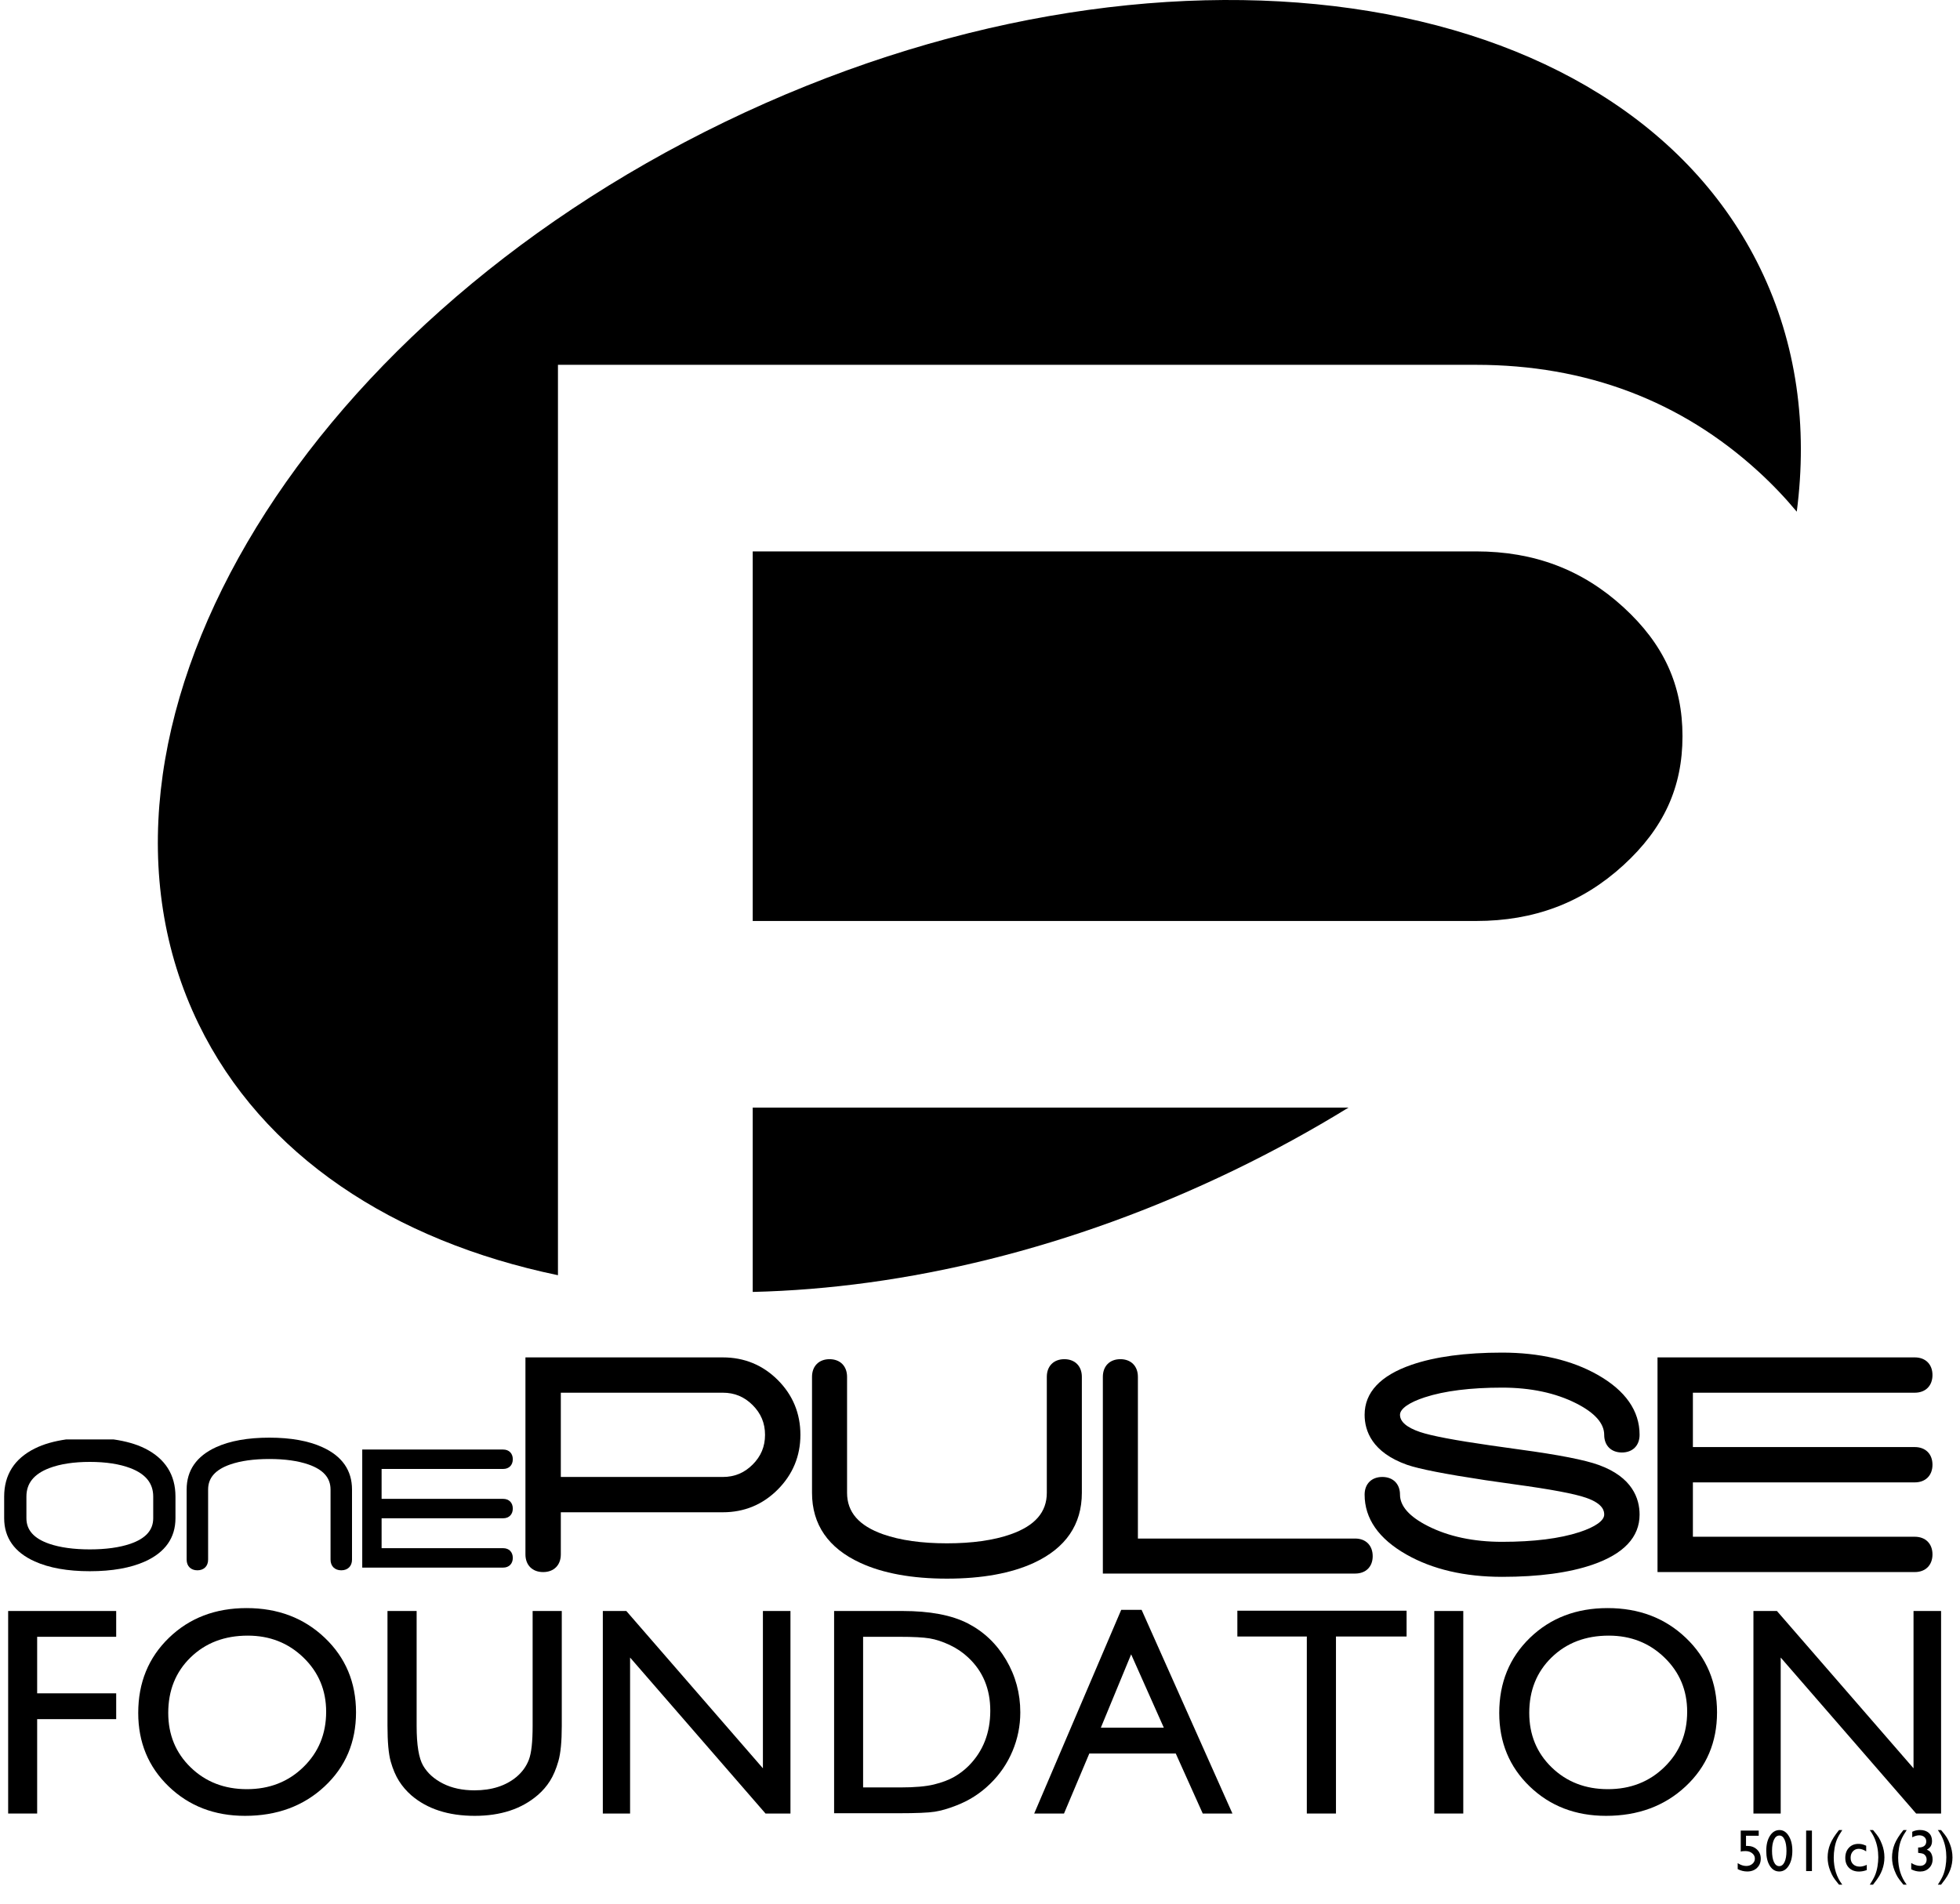
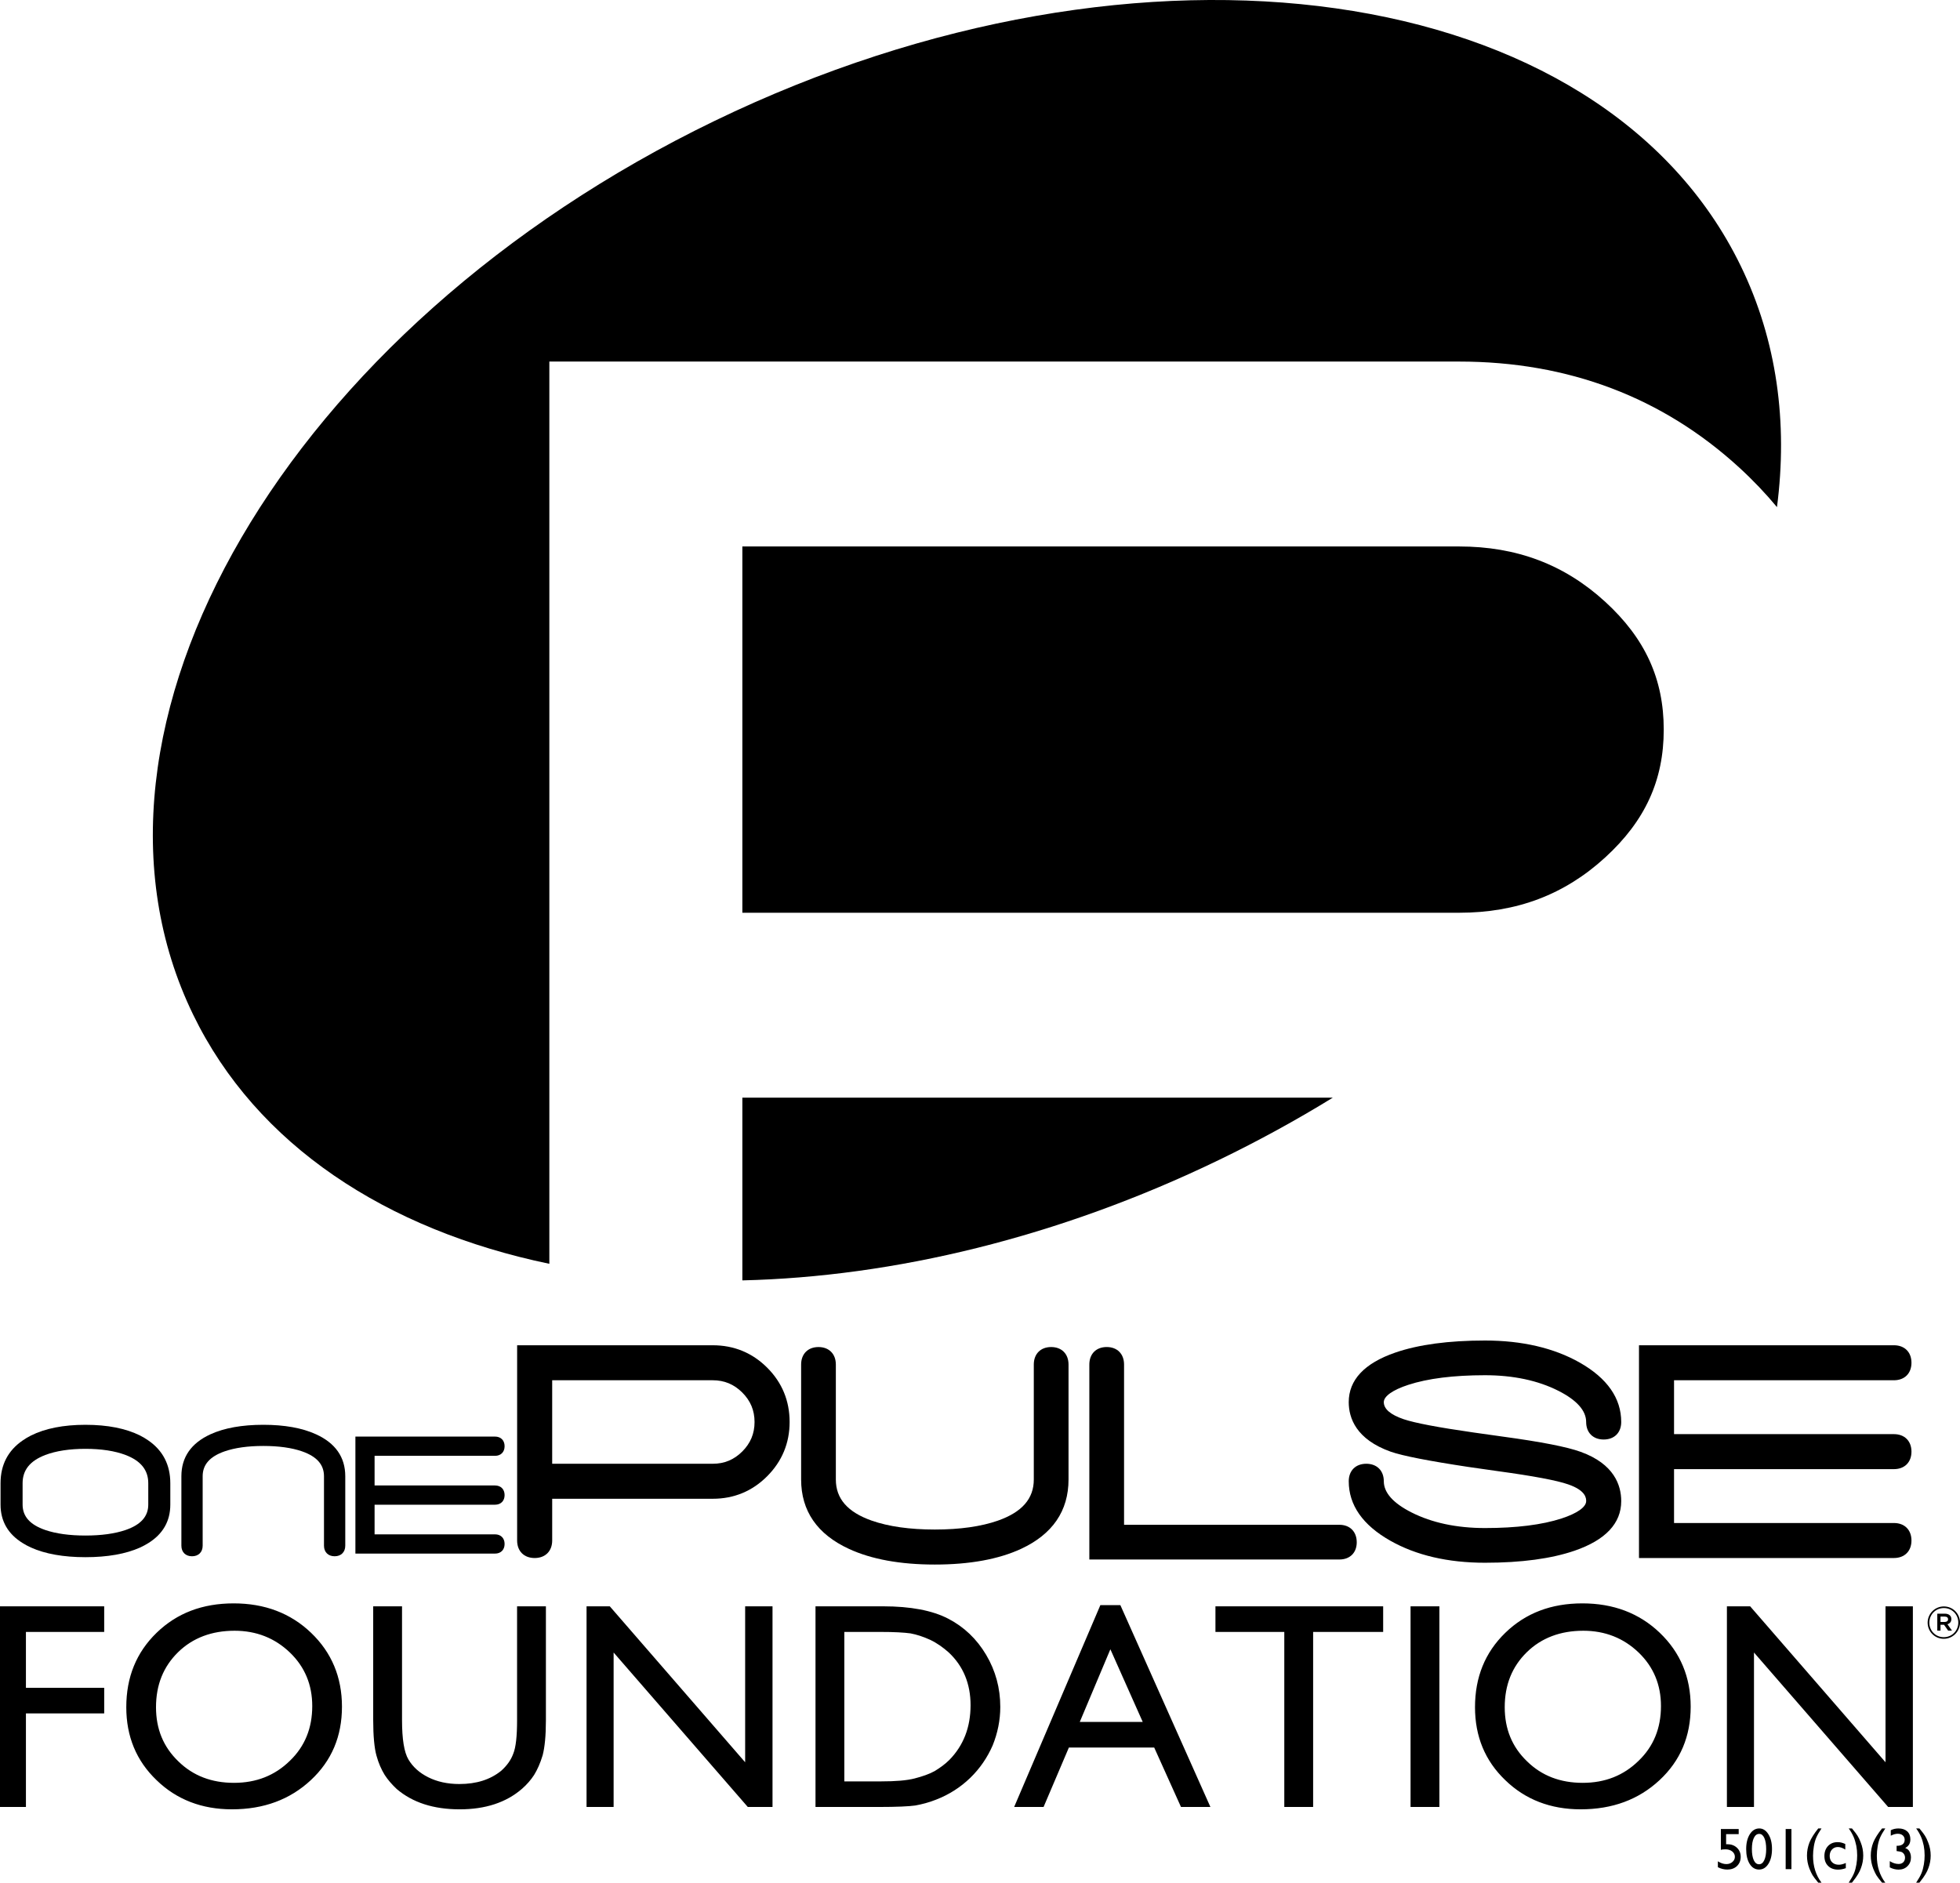
- <svg xmlns="http://www.w3.org/2000/svg" version="1.1" id="Layer_1" x="0px" y="0px" width="264px" height="256.5px" viewBox="0 0 264 256.5" style="enable-background:new 0 0 264 256.5;" xml:space="preserve">
-   <style type="text/css">
- 	.st0{fill:none;}
- </style>
-   <g>
-     <path class="st0" d="M127.906,221.6c-0.945-0.443-1.84-0.736-2.686-0.879c-0.847-0.143-2.207-0.215-4.082-0.215h-4.883v20.293h5   c1.953,0,3.47-0.133,4.551-0.4c1.081-0.267,1.983-0.606,2.705-1.016c0.722-0.41,1.383-0.915,1.982-1.514   c1.927-1.954,2.891-4.421,2.892-7.402c0-2.93-0.99-5.319-2.969-7.168C129.686,222.609,128.85,222.043,127.906,221.6z" />
-     <path class="st0" d="M97.36,187.622H75.539v11.351H97.36c1.578,0,2.891-0.546,4.014-1.666c1.124-1.123,1.671-2.434,1.671-4.009   c0-1.576-0.547-2.887-1.671-4.009C100.25,188.167,98.937,187.622,97.36,187.622z" />
-     <path class="st0" d="M239.697,247.281h-0.039c-0.3,0-0.537,0.185-0.713,0.553c-0.176,0.368-0.264,0.868-0.264,1.498   c0,0.646,0.086,1.153,0.258,1.52s0.409,0.551,0.711,0.551s0.541-0.184,0.715-0.551c0.174-0.367,0.262-0.866,0.262-1.497   c0-0.633-0.084-1.138-0.252-1.512C240.207,247.469,239.981,247.281,239.697,247.281z" />
-     <polygon class="st0" points="148.276,232.751 156.76,232.751 152.358,222.868  " />
-     <path class="st0" d="M33.374,220.348c-3.122,0-5.688,0.977-7.698,2.93c-2.01,1.953-3.015,4.446-3.015,7.48   c0,2.943,1.008,5.391,3.025,7.344c2.016,1.953,4.54,2.93,7.571,2.93c3.044,0,5.584-0.996,7.62-2.988s3.054-4.472,3.054-7.442   c0-2.891-1.018-5.322-3.054-7.295C38.841,221.334,36.34,220.348,33.374,220.348z" />
-     <path class="st0" d="M216.694,220.348c-3.122,0-5.688,0.977-7.698,2.93s-3.015,4.446-3.015,7.48c0,2.943,1.008,5.391,3.025,7.344   c2.016,1.953,4.54,2.93,7.571,2.93c3.044,0,5.584-0.996,7.62-2.988s3.054-4.472,3.054-7.442c0-2.891-1.018-5.322-3.054-7.295   C222.161,221.334,219.66,220.348,216.694,220.348z" />
-     <path class="st0" d="M6.641,207.978c1.461,0.499,3.297,0.752,5.457,0.752c2.159,0,3.996-0.253,5.458-0.753   c2.073-0.714,3.082-1.843,3.082-3.452v-2.909c0-1.788-1.009-3.042-3.082-3.835c-1.462-0.556-3.299-0.837-5.458-0.837   c-2.16,0-3.996,0.281-5.457,0.836c-2.075,0.794-3.083,2.048-3.083,3.836v2.909C3.558,206.134,4.566,207.263,6.641,207.978z" />
-     <path d="M75.153,171.793V49.148h123.661c14.815,0,27.62,4.844,38.058,14.398c1.882,1.724,3.591,3.522,5.141,5.386   c1.491-11.473,0-22.639-4.916-32.765c-18.934-39.002-81.376-47.84-139.463-19.743C39.545,44.521,7.804,98.916,26.736,137.918   C35.359,155.678,53.006,167.18,75.153,171.793z" />
-     <path d="M181.637,149.21h-80.25v24.836c20.524-0.483,42.976-5.824,64.812-16.386C171.577,155.058,176.73,152.23,181.637,149.21z" />
-     <path d="M218.663,81.799c-5.529-5.058-12.021-7.516-19.85-7.516h-97.426v49.79h97.426c7.833,0,14.326-2.458,19.851-7.516   c5.429-4.969,7.957-10.491,7.957-17.378C226.621,92.294,224.093,86.772,218.663,81.799z" />
-     <path d="M97.36,182.865H70.774v26.541c0,1.445,0.935,2.38,2.383,2.38c1.448,0,2.382-0.935,2.382-2.38v-5.676H97.36   c2.888,0,5.379-1.032,7.404-3.067c2.021-2.033,3.046-4.511,3.046-7.365c0-2.882-1.026-5.368-3.05-7.389   C102.737,183.889,100.246,182.865,97.36,182.865z M101.374,197.307c-1.123,1.12-2.436,1.666-4.014,1.666H75.539v-11.351H97.36   c1.577,0,2.89,0.545,4.014,1.667c1.124,1.122,1.671,2.433,1.671,4.009C103.045,194.873,102.498,196.184,101.374,197.307z" />
-     <path d="M145.719,201.11v-15.625c0-1.445-0.926-2.379-2.36-2.379s-2.36,0.934-2.36,2.379v15.625c0,2.604-1.589,4.43-4.854,5.584   c-2.304,0.81-5.197,1.219-8.598,1.219c-3.402,0-6.294-0.409-8.595-1.217c-3.269-1.156-4.858-2.982-4.858-5.586v-15.625   c0-1.445-0.926-2.379-2.36-2.379c-1.433,0-2.36,0.934-2.36,2.379v15.625c0,4.273,2.187,7.446,6.497,9.431   c3.051,1.413,6.979,2.13,11.676,2.13c4.722,0,8.664-0.717,11.716-2.13C143.546,208.554,145.719,205.381,145.719,201.11z" />
-     <path d="M184.894,209.647c0-1.444-0.925-2.378-2.36-2.378h-29.266v-21.785c0-1.445-0.926-2.379-2.36-2.379   c-1.434,0-2.36,0.934-2.36,2.379v26.502h33.986C183.969,211.986,184.894,211.067,184.894,209.647z" />
-     <path d="M191.903,188.244c2.657-0.867,6.163-1.307,10.422-1.307c3.841,0,7.2,0.713,9.981,2.12c2.501,1.267,3.77,2.694,3.77,4.24   c0,1.445,0.935,2.379,2.383,2.379s2.383-0.934,2.383-2.379c0-3.234-1.896-5.951-5.635-8.076c-3.511-1.991-7.846-3.001-12.882-3.001   c-4.932,0-9.033,0.551-12.19,1.639c-4.199,1.449-6.329,3.717-6.329,6.74c0,2.148,0.992,5.061,5.725,6.74   c1.643,0.566,5.094,1.242,10.552,2.068l3.967,0.567c4.818,0.657,8.034,1.261,9.566,1.796c2.46,0.839,2.46,1.924,2.46,2.279   c0,0.806-1.214,1.664-3.331,2.356c-2.658,0.867-6.164,1.306-10.42,1.306c-3.845,0-7.204-0.713-9.984-2.12   c-2.501-1.264-3.77-2.691-3.77-4.239c0-1.445-0.935-2.379-2.382-2.379c-1.448,0-2.383,0.934-2.383,2.379   c0,3.235,1.896,5.952,5.636,8.073c3.509,1.994,7.843,3.004,12.883,3.004c4.928,0,9.028-0.552,12.187-1.64   c4.2-1.449,6.33-3.716,6.33-6.74c0-2.147-0.956-5.049-5.505-6.693c-1.876-0.68-5.352-1.36-10.619-2.077l-3.991-0.562   c-4.768-0.685-7.949-1.288-9.455-1.799c-1.792-0.609-2.701-1.39-2.701-2.319C188.571,189.794,189.785,188.936,191.903,188.244z" />
-     <path d="M223.257,211.785h34.653c1.448,0,2.383-0.934,2.383-2.379c0-1.444-0.935-2.379-2.383-2.379h-29.888v-7.324h29.888   c1.448,0,2.383-0.934,2.383-2.378c0-1.444-0.935-2.379-2.383-2.379h-29.888v-7.324h29.888c1.448,0,2.383-0.934,2.383-2.379   s-0.935-2.378-2.383-2.378h-34.653V211.785z" />
-     <path d="M45.968,211.548c0.879,0,1.446-0.564,1.446-1.437v-9.446c0-2.583-1.34-4.501-3.981-5.7   c-1.87-0.856-4.277-1.288-7.156-1.288c-2.894,0-5.31,0.432-7.18,1.288c-2.626,1.2-3.957,3.118-3.957,5.7v9.446   c0,0.873,0.567,1.437,1.446,1.437c0.879,0,1.446-0.564,1.446-1.437v-9.446c0-1.573,0.974-2.677,2.976-3.375   c1.412-0.491,3.184-0.737,5.269-0.737c2.085,0,3.857,0.246,5.268,0.736c2.003,0.699,2.977,1.803,2.977,3.376v9.446   C44.522,210.984,45.089,211.548,45.968,211.548z" />
-     <path d="M69.071,209.875c0-0.794-0.512-1.308-1.305-1.308H51.4v-4.028h16.366c0.793,0,1.305-0.513,1.305-1.308   c0-0.794-0.512-1.308-1.305-1.308H51.4v-4.028h16.366c0.793,0,1.305-0.514,1.305-1.309s-0.512-1.308-1.305-1.308H48.792v15.906   h18.974C68.559,211.184,69.071,210.67,69.071,209.875z" />
-     <path d="M4.685,210.354c1.937,0.874,4.431,1.317,7.413,1.317c2.998,0,5.5-0.443,7.438-1.317c2.719-1.228,4.098-3.189,4.098-5.829   v-2.909c0-2.933-1.379-5.112-4.098-6.476c-1.197-0.6-2.633-0.994-4.243-1.225H8.918c-1.604,0.231-3.037,0.625-4.233,1.225   c-2.736,1.363-4.124,3.542-4.124,6.476v2.909C0.561,207.166,1.949,209.127,4.685,210.354z M3.558,201.616   c0-1.788,1.008-3.042,3.083-3.836c1.461-0.555,3.297-0.836,5.457-0.836c2.159,0,3.996,0.281,5.458,0.837   c2.073,0.793,3.082,2.047,3.082,3.835v2.909c0,1.609-1.009,2.738-3.082,3.452c-1.462,0.5-3.299,0.753-5.458,0.753   c-2.16,0-3.996-0.253-5.457-0.752c-2.075-0.715-3.083-1.844-3.083-3.453V201.616z" />
-     <path d="M151.022,216.872l-11.72,27.441h4.014l3.409-8.086h11.641l3.636,8.086H166l-12.234-27.441H151.022z M148.276,232.751   l4.082-9.883l4.402,9.883H148.276z" />
-     <path d="M130.357,218.699c-2.162-1.113-5.098-1.67-8.809-1.67h-9.199v27.246h8.633c2.422,0,4.062-0.068,4.922-0.205   s1.803-0.407,2.832-0.811c1.758-0.664,3.301-1.647,4.629-2.949c1.302-1.263,2.305-2.728,3.008-4.395s1.055-3.411,1.055-5.234   c0-2.552-0.638-4.909-1.914-7.07C134.237,221.45,132.518,219.812,130.357,218.699z M130.493,237.869   c-0.599,0.599-1.26,1.104-1.982,1.514c-0.722,0.41-1.624,0.749-2.705,1.016c-1.081,0.267-2.598,0.4-4.551,0.4h-5v-20.293h4.883   c1.875,0,3.235,0.072,4.082,0.215c0.846,0.143,1.741,0.436,2.686,0.879c0.944,0.443,1.78,1.009,2.51,1.699   c1.979,1.849,2.969,4.238,2.969,7.168C133.384,233.448,132.42,235.915,130.493,237.869z" />
-     <polygon points="166.665,220.466 176.021,220.466 176.021,244.314 179.947,244.314 179.947,220.466 189.458,220.466    189.458,216.99 166.665,216.99  " />
-     <rect x="193.189" y="217.029" width="3.906" height="27.285" />
-     <path d="M216.538,216.638c-4.216,0-7.703,1.335-10.462,4.004c-2.759,2.669-4.138,6.042-4.138,10.117   c0,3.972,1.369,7.275,4.109,9.912c2.739,2.637,6.165,3.955,10.276,3.955c4.307,0,7.875-1.318,10.706-3.955   c2.831-2.637,4.245-5.967,4.245-9.99s-1.402-7.37-4.206-10.039C224.264,217.973,220.754,216.638,216.538,216.638z M224.197,238.044   c-2.036,1.992-4.576,2.988-7.62,2.988c-3.031,0-5.555-0.977-7.571-2.93c-2.017-1.953-3.025-4.401-3.025-7.344   c0-3.034,1.005-5.527,3.015-7.48s4.576-2.93,7.698-2.93c2.966,0,5.467,0.986,7.503,2.959c2.036,1.973,3.054,4.404,3.054,7.295   C227.251,233.572,226.233,236.052,224.197,238.044z" />
-     <path d="M33.218,216.638c-4.216,0-7.703,1.335-10.462,4.004c-2.759,2.669-4.138,6.042-4.138,10.117   c0,3.972,1.369,7.275,4.109,9.912c2.739,2.637,6.165,3.955,10.276,3.955c4.307,0,7.875-1.318,10.706-3.955   c2.831-2.637,4.245-5.967,4.245-9.99s-1.402-7.37-4.206-10.039C40.944,217.973,37.434,216.638,33.218,216.638z M40.877,238.044   c-2.036,1.992-4.576,2.988-7.62,2.988c-3.031,0-5.555-0.977-7.571-2.93c-2.017-1.953-3.025-4.401-3.025-7.344   c0-3.034,1.005-5.527,3.015-7.48c2.01-1.953,4.576-2.93,7.698-2.93c2.966,0,5.467,0.986,7.503,2.959   c2.036,1.973,3.054,4.404,3.054,7.295C43.931,233.572,42.913,236.052,40.877,238.044z" />
-     <polygon points="102.759,238.221 84.361,217.029 81.197,217.029 81.197,244.314 84.868,244.314 84.868,223.3 103.111,244.314    106.47,244.314 106.47,217.029 102.759,217.029  " />
-     <polygon points="1.099,244.314 5.005,244.314 5.005,231.599 15.65,231.599 15.65,228.122 5.005,228.122 5.005,220.505    15.65,220.505 15.65,217.029 1.099,217.029  " />
-     <path d="M71.742,232.517L71.742,232.517c0.001,2.148-0.168,3.665-0.507,4.551s-0.892,1.654-1.66,2.305   c-1.458,1.211-3.347,1.816-5.664,1.816c-1.628,0-3.04-0.303-4.238-0.908c-1.198-0.605-2.09-1.409-2.676-2.412   s-0.879-2.786-0.879-5.352v-15.488h-3.926v15.449c0,2.201,0.146,3.815,0.439,4.844c0.293,1.029,0.664,1.898,1.113,2.607   c0.449,0.71,0.999,1.351,1.65,1.924c2.148,1.849,5,2.773,8.555,2.773c3.489,0,6.315-0.931,8.477-2.793   c0.651-0.56,1.201-1.194,1.65-1.904c0.449-0.71,0.827-1.598,1.133-2.666c0.306-1.068,0.459-2.65,0.459-4.746v-15.488h-3.926   V232.517z" />
-     <polygon points="257.74,238.221 239.341,217.029 236.177,217.029 236.177,244.314 239.849,244.314 239.849,223.3 258.091,244.314    261.451,244.314 261.451,217.029 257.74,217.029  " />
-     <rect x="243.275" y="246.61" width="0.781" height="5.457" />
-     <path d="M239.689,246.54c-0.529,0-0.958,0.26-1.289,0.779c-0.331,0.52-0.496,1.193-0.496,2.021c0,0.839,0.16,1.512,0.48,2.02   c0.32,0.508,0.745,0.762,1.273,0.762c0.521,0,0.945-0.259,1.271-0.777c0.327-0.518,0.49-1.191,0.49-2.02   c0-0.807-0.163-1.473-0.49-1.998C240.603,246.802,240.189,246.54,239.689,246.54z M240.365,250.852   c-0.174,0.367-0.413,0.551-0.715,0.551s-0.539-0.184-0.711-0.551s-0.258-0.874-0.258-1.52c0-0.63,0.088-1.13,0.264-1.498   c0.176-0.368,0.413-0.553,0.713-0.553h0.039c0.284,0,0.51,0.188,0.678,0.562c0.168,0.374,0.252,0.879,0.252,1.512   C240.627,249.986,240.539,250.485,240.365,250.852z" />
-     <path d="M247.437,247.782c0.147-0.344,0.383-0.758,0.709-1.242h-0.441c-0.57,0.701-0.969,1.337-1.195,1.908   c-0.227,0.572-0.34,1.165-0.34,1.779c0,0.604,0.113,1.195,0.34,1.773c0.141,0.362,0.282,0.656,0.424,0.883   c0.142,0.227,0.36,0.517,0.654,0.871l0.117,0.145h0.441c-0.768-1.01-1.152-2.227-1.152-3.648c0-0.414,0.037-0.843,0.111-1.287   C247.18,248.519,247.29,248.125,247.437,247.782z" />
-     <path d="M235.346,248.676c-0.057,0-0.113,0.003-0.168,0.008v-1.379h1.711v-0.695h-2.422v2.84c0.112-0.052,0.323-0.078,0.633-0.078   c0.362,0,0.664,0.097,0.906,0.291c0.242,0.194,0.363,0.436,0.363,0.725c0,0.279-0.111,0.514-0.334,0.705   c-0.223,0.191-0.498,0.287-0.826,0.287c-0.375,0-0.759-0.128-1.152-0.383v0.805c0.417,0.214,0.846,0.32,1.289,0.32   c0.536,0,0.973-0.161,1.311-0.482c0.337-0.322,0.506-0.739,0.506-1.252c0-0.497-0.171-0.907-0.512-1.229   C236.309,248.837,235.874,248.676,235.346,248.676z" />
-     <path d="M249.601,251.141c-0.223-0.216-0.334-0.508-0.334-0.875c0-0.349,0.103-0.636,0.309-0.861   c0.206-0.225,0.469-0.338,0.789-0.338c0.307,0,0.641,0.115,1,0.344v-0.758c-0.216-0.096-0.398-0.162-0.545-0.197   c-0.147-0.035-0.313-0.053-0.498-0.053c-0.531,0-0.96,0.173-1.285,0.52c-0.326,0.346-0.488,0.802-0.488,1.367   c0,0.56,0.167,1.007,0.502,1.34c0.335,0.333,0.783,0.5,1.346,0.5c0.341,0,0.69-0.066,1.047-0.199v-0.703   c-0.354,0.159-0.668,0.238-0.941,0.238C250.124,251.465,249.824,251.357,249.601,251.141z" />
-     <path d="M259.998,249.493c-0.099-0.121-0.255-0.223-0.469-0.307c0.245-0.135,0.423-0.297,0.535-0.486   c0.112-0.189,0.168-0.421,0.168-0.697c0-0.455-0.145-0.815-0.436-1.077c-0.29-0.263-0.687-0.394-1.189-0.394   c-0.375,0-0.721,0.079-1.039,0.238v0.746c0.346-0.177,0.661-0.266,0.945-0.266c0.281,0,0.508,0.076,0.682,0.227   c0.173,0.151,0.26,0.348,0.26,0.59c0,0.268-0.089,0.473-0.268,0.613c-0.178,0.141-0.438,0.211-0.779,0.211h-0.047v0.719l0.07,0.008   c0.315,0.039,0.52,0.08,0.615,0.123c0.095,0.043,0.182,0.11,0.26,0.201c0.133,0.161,0.199,0.35,0.199,0.566   c0,0.258-0.08,0.465-0.24,0.621c-0.16,0.156-0.372,0.234-0.635,0.234c-0.388,0-0.788-0.129-1.199-0.387v0.852   c0.385,0.201,0.785,0.301,1.199,0.301c0.484,0,0.885-0.156,1.203-0.467s0.477-0.706,0.477-1.182c0-0.193-0.027-0.375-0.082-0.547   S260.097,249.614,259.998,249.493z" />
-     <path d="M256.113,247.782c0.147-0.344,0.383-0.758,0.709-1.242h-0.441c-0.57,0.701-0.969,1.337-1.195,1.908   c-0.227,0.572-0.34,1.165-0.34,1.779c0,0.604,0.113,1.195,0.34,1.773c0.141,0.362,0.282,0.656,0.424,0.883   c0.142,0.227,0.36,0.517,0.654,0.871l0.117,0.145h0.441c-0.768-1.01-1.152-2.227-1.152-3.648c0-0.414,0.037-0.843,0.111-1.287   C255.855,248.519,255.966,248.125,256.113,247.782z" />
-     <path d="M253.055,247.543c-0.142-0.227-0.359-0.513-0.65-0.859l-0.121-0.145h-0.438c0.276,0.378,0.495,0.757,0.658,1.139   c0.163,0.382,0.285,0.785,0.367,1.209c0.082,0.424,0.123,0.863,0.123,1.316c0,0.391-0.035,0.799-0.105,1.225   c-0.07,0.426-0.177,0.816-0.32,1.172c-0.143,0.355-0.384,0.788-0.723,1.299h0.438c0.406-0.513,0.687-0.904,0.842-1.172   c0.155-0.268,0.283-0.538,0.385-0.809c0.206-0.544,0.309-1.111,0.309-1.699c0-0.615-0.113-1.211-0.34-1.789   C253.338,248.066,253.196,247.77,253.055,247.543z" />
-     <path d="M262.645,248.43c-0.141-0.365-0.282-0.66-0.424-0.887c-0.142-0.227-0.359-0.513-0.65-0.859l-0.121-0.145h-0.438   c0.276,0.378,0.495,0.757,0.658,1.139c0.163,0.382,0.285,0.785,0.367,1.209c0.082,0.424,0.123,0.863,0.123,1.316   c0,0.391-0.035,0.799-0.105,1.225c-0.07,0.426-0.177,0.816-0.32,1.172c-0.143,0.355-0.384,0.788-0.723,1.299h0.438   c0.406-0.513,0.687-0.904,0.842-1.172c0.155-0.268,0.283-0.538,0.385-0.809c0.206-0.544,0.309-1.111,0.309-1.699   C262.984,249.605,262.871,249.008,262.645,248.43z" />
+ <svg xmlns="http://www.w3.org/2000/svg" version="1.1" id="onepulse" x="0px" y="0px" width="328.424px" height="315.496px" viewBox="0 0 328.424 315.496" enable-background="new 0 0 328.424 315.496" xml:space="preserve">
+   <g id="logo-main">
+     <path d="M92.05,60.59H244.5c18.264,0,34.05,5.972,46.918,17.75c2.32,2.125,4.427,4.342,6.338,6.64   c1.838-14.144,0-27.909-6.06-40.393C268.354-3.495,191.375-14.391,119.765,20.247C48.152,54.886,9.022,121.944,32.361,170.026   c10.63,21.895,32.386,36.074,59.689,41.761V60.59z" />
+     <path d="M124.391,183.947v30.618c25.302-0.595,52.981-7.18,79.901-20.201c6.63-3.208,12.983-6.694,19.032-10.417H124.391z" />
+     <path d="M278.781,122.268c0-8.488-3.117-15.295-9.811-21.426c-6.816-6.236-14.82-9.266-24.471-9.266H124.391v61.381h120.107   c9.657,0,17.661-3.03,24.472-9.266C275.664,137.566,278.781,130.759,278.781,122.268" />
+   </g>
+   <g id="text">
+     <g>
+       <g>
+         <path d="M-0.487,302.809h4.832V287.13h13.115v-4.289H4.344v-9.368h13.115v-4.289H-0.487V302.809z M26.239,273.621     c-3.402,3.303-5.078,7.445-5.078,12.474c0,4.881,1.676,8.973,5.078,12.227c3.353,3.254,7.593,4.881,12.622,4.881     c5.325,0,9.713-1.627,13.213-4.881c3.501-3.254,5.226-7.346,5.226-12.326c0-4.93-1.726-9.072-5.177-12.375     c-3.451-3.303-7.79-4.93-12.967-4.93C33.93,268.691,29.641,270.318,26.239,273.621L26.239,273.621z M48.574,276.924     c2.514,2.416,3.747,5.423,3.747,8.973c0,3.698-1.233,6.755-3.747,9.171c-2.514,2.465-5.621,3.698-9.368,3.698     c-3.747,0-6.853-1.183-9.318-3.599c-2.514-2.416-3.747-5.423-3.747-9.072c0-3.747,1.233-6.804,3.698-9.22     c2.465-2.416,5.67-3.599,9.466-3.599C42.953,273.276,46.059,274.508,48.574,276.924L48.574,276.924z M86.643,288.264     c0,2.662-0.197,4.536-0.641,5.621c-0.394,1.085-1.085,2.021-2.021,2.86c-1.824,1.479-4.142,2.219-7.001,2.219     c-2.021,0-3.747-0.394-5.226-1.134c-1.479-0.74-2.564-1.726-3.303-2.958c-0.74-1.233-1.085-3.451-1.085-6.607v-19.081h-4.832     v19.031c0,2.712,0.197,4.733,0.542,5.966c0.345,1.282,0.838,2.367,1.381,3.254c0.542,0.838,1.233,1.627,2.021,2.367     c2.662,2.268,6.163,3.402,10.551,3.402c4.289,0,7.79-1.134,10.452-3.451c0.789-0.69,1.479-1.479,2.021-2.317     c0.542-0.887,1.035-1.972,1.43-3.303c0.345-1.331,0.542-3.254,0.542-5.867v-19.081h-4.832V288.264z M124.859,295.315     l-22.68-26.131h-3.895v33.625h4.536v-25.885l22.483,25.885h4.142v-33.625h-4.585V295.315z M147.298,302.809     c3.008,0,5.029-0.099,6.064-0.246c1.085-0.197,2.268-0.493,3.501-0.986c2.169-0.838,4.092-2.071,5.719-3.649     c1.627-1.578,2.86-3.402,3.747-5.423c0.838-2.071,1.282-4.24,1.282-6.459c0-3.155-0.789-6.064-2.367-8.727     c-1.578-2.662-3.698-4.684-6.36-6.064c-2.662-1.381-6.311-2.071-10.896-2.071h-11.34v33.625H147.298z M152.574,273.72     c1.035,0.197,2.12,0.542,3.303,1.085c1.134,0.542,2.169,1.282,3.106,2.12c2.416,2.268,3.648,5.226,3.648,8.825     c0,3.698-1.183,6.755-3.55,9.171c-0.74,0.74-1.578,1.331-2.465,1.874c-0.887,0.493-2.021,0.887-3.353,1.233     c-1.331,0.345-3.205,0.493-5.621,0.493h-6.163v-25.046h6.015C149.813,273.473,151.489,273.572,152.574,273.72L152.574,273.72z      M169.935,302.809h4.93l4.24-9.959h14.298l4.487,9.959h4.93l-15.087-33.822h-3.353L169.935,302.809z M180.93,288.56l5.128-12.178     l5.423,12.178H180.93z M203.664,273.473h11.537v29.336h4.832v-29.336h11.734v-4.289h-28.103V273.473z M236.357,302.809h4.832     v-33.625h-4.832V302.809z M252.235,273.621c-3.402,3.303-5.078,7.445-5.078,12.474c0,4.881,1.676,8.973,5.078,12.227     c3.353,3.254,7.593,4.881,12.622,4.881c5.325,0,9.713-1.627,13.213-4.881c3.501-3.254,5.226-7.346,5.226-12.326     c0-4.93-1.726-9.072-5.177-12.375c-3.451-3.303-7.79-4.93-12.967-4.93C259.926,268.691,255.637,270.318,252.235,273.621     L252.235,273.621z M274.57,276.924c2.515,2.416,3.747,5.423,3.747,8.973c0,3.698-1.233,6.755-3.747,9.171     c-2.514,2.465-5.621,3.698-9.368,3.698s-6.853-1.183-9.318-3.599c-2.514-2.416-3.747-5.423-3.747-9.072     c0-3.747,1.233-6.804,3.698-9.22c2.465-2.416,5.67-3.599,9.466-3.599C268.949,273.276,272.055,274.508,274.57,276.924     L274.57,276.924z M315.942,295.315l-22.68-26.131h-3.895v33.625h4.536v-25.885l22.483,25.885h4.142v-33.625h-4.585V295.315z" />
+         <path d="M288.354,310.005c0.138-0.069,0.394-0.099,0.779-0.099c0.444,0,0.818,0.118,1.124,0.355     c0.296,0.246,0.444,0.542,0.444,0.897c0,0.345-0.138,0.631-0.414,0.867s-0.611,0.355-1.015,0.355     c-0.463,0-0.936-0.158-1.419-0.463v0.986c0.513,0.266,1.045,0.394,1.587,0.394c0.66,0,1.203-0.197,1.617-0.591     c0.414-0.404,0.621-0.917,0.621-1.548c0-0.611-0.207-1.114-0.631-1.518c-0.424-0.394-0.956-0.591-1.607-0.591     c-0.069,0-0.138,0-0.207,0.01v-1.695h2.109v-0.858h-2.987V310.005z M293.206,307.373c-0.404,0.641-0.611,1.469-0.611,2.494     c0,1.035,0.197,1.863,0.591,2.494c0.394,0.621,0.917,0.936,1.567,0.936c0.641,0,1.163-0.315,1.567-0.956     c0.404-0.641,0.601-1.479,0.601-2.494c0-0.996-0.197-1.824-0.601-2.464c-0.404-0.651-0.917-0.976-1.528-0.976     C294.143,306.407,293.611,306.733,293.206,307.373L293.206,307.373z M295.641,308.014c0.207,0.463,0.306,1.084,0.306,1.873     c0,0.779-0.108,1.39-0.325,1.843c-0.207,0.453-0.503,0.68-0.877,0.68c-0.375,0-0.66-0.227-0.877-0.68     c-0.207-0.453-0.315-1.074-0.315-1.873c0-0.779,0.108-1.4,0.325-1.853s0.513-0.68,0.877-0.68h0.049     C295.148,307.324,295.434,307.551,295.641,308.014L295.641,308.014z M299.212,313.229h0.966v-6.723h-0.966V313.229z      M303.197,308.763c-0.276,0.71-0.414,1.439-0.414,2.198c0,0.749,0.138,1.479,0.414,2.188c0.177,0.444,0.355,0.808,0.522,1.094     c0.177,0.276,0.444,0.641,0.808,1.074l0.148,0.177h0.542c-0.946-1.252-1.419-2.75-1.419-4.505c0-0.513,0.049-1.045,0.138-1.587     c0.089-0.552,0.227-1.035,0.404-1.459c0.187-0.424,0.473-0.936,0.877-1.538h-0.542     C303.976,307.275,303.483,308.054,303.197,308.763L303.197,308.763z M308.117,312.489c-0.463,0-0.838-0.138-1.114-0.404     s-0.414-0.621-0.414-1.084c0-0.424,0.128-0.779,0.384-1.065c0.256-0.276,0.582-0.414,0.986-0.414     c0.375,0,0.798,0.138,1.242,0.424v-0.936c-0.266-0.118-0.493-0.197-0.68-0.237c-0.177-0.049-0.384-0.069-0.611-0.069     c-0.66,0-1.193,0.217-1.597,0.641c-0.404,0.434-0.611,0.996-0.611,1.686c0,0.7,0.207,1.252,0.621,1.656     c0.414,0.414,0.976,0.621,1.666,0.621c0.424,0,0.858-0.079,1.301-0.246v-0.867C308.847,312.391,308.462,312.489,308.117,312.489     L308.117,312.489z M311.353,314.047c0.197-0.325,0.355-0.66,0.473-0.996c0.256-0.67,0.384-1.37,0.384-2.1     c0-0.759-0.138-1.498-0.424-2.208c-0.168-0.453-0.345-0.818-0.522-1.094c-0.168-0.286-0.444-0.631-0.798-1.065l-0.148-0.177     h-0.542c0.345,0.463,0.611,0.936,0.818,1.41c0.197,0.463,0.345,0.966,0.453,1.488c0.099,0.522,0.148,1.065,0.148,1.626     c0,0.483-0.039,0.986-0.128,1.508c-0.089,0.532-0.217,1.015-0.394,1.449c-0.177,0.444-0.483,0.976-0.897,1.607h0.542     C310.82,314.865,311.165,314.382,311.353,314.047L311.353,314.047z M313.888,308.763c-0.276,0.71-0.414,1.439-0.414,2.198     c0,0.749,0.138,1.479,0.414,2.188c0.177,0.444,0.355,0.808,0.522,1.094c0.177,0.276,0.444,0.641,0.808,1.074l0.148,0.177h0.542     c-0.946-1.252-1.419-2.75-1.419-4.505c0-0.513,0.049-1.045,0.138-1.587c0.089-0.552,0.227-1.035,0.404-1.459     c0.187-0.424,0.473-0.936,0.877-1.538h-0.542C314.666,307.275,314.174,308.054,313.888,308.763L313.888,308.763z      M317.803,310.202l0.089,0.01c0.384,0.049,0.641,0.099,0.759,0.148c0.118,0.059,0.217,0.138,0.315,0.246     c0.168,0.207,0.246,0.434,0.246,0.7c0,0.315-0.099,0.572-0.296,0.769c-0.197,0.187-0.453,0.286-0.779,0.286     c-0.483,0-0.976-0.158-1.479-0.473v1.045c0.473,0.246,0.966,0.375,1.479,0.375c0.601,0,1.094-0.187,1.479-0.572     c0.394-0.384,0.591-0.867,0.591-1.459c0-0.237-0.03-0.463-0.099-0.67c-0.069-0.217-0.168-0.394-0.286-0.542     c-0.128-0.148-0.315-0.276-0.582-0.384c0.306-0.158,0.522-0.365,0.66-0.591c0.138-0.237,0.207-0.522,0.207-0.867     c0-0.562-0.177-1.005-0.532-1.331c-0.365-0.325-0.848-0.483-1.469-0.483c-0.463,0-0.887,0.099-1.281,0.296v0.917     c0.424-0.217,0.818-0.325,1.163-0.325s0.631,0.089,0.848,0.276c0.207,0.187,0.315,0.434,0.315,0.729     c0,0.335-0.108,0.582-0.335,0.759c-0.217,0.168-0.532,0.256-0.956,0.256h-0.059V310.202z M322.655,314.047     c0.197-0.325,0.355-0.66,0.473-0.996c0.256-0.67,0.384-1.37,0.384-2.1c0-0.759-0.138-1.498-0.424-2.208     c-0.168-0.453-0.345-0.818-0.522-1.094c-0.168-0.286-0.444-0.631-0.798-1.065l-0.148-0.177h-0.542     c0.345,0.463,0.611,0.936,0.818,1.41c0.197,0.463,0.345,0.966,0.453,1.488c0.099,0.522,0.148,1.065,0.148,1.626     c0,0.483-0.039,0.986-0.128,1.508c-0.089,0.532-0.217,1.015-0.394,1.449c-0.177,0.444-0.483,0.976-0.897,1.607h0.542     C322.123,314.865,322.468,314.382,322.655,314.047L322.655,314.047z" />
+       </g>
+       <g>
+         <g>
+           <path d="M119.427,245.295H92.526v-13.994h26.901c1.944,0,3.563,0.672,4.948,2.055c1.386,1.383,2.06,2.999,2.06,4.942      c0,1.942-0.674,3.558-2.06,4.942C122.991,244.622,121.372,245.295,119.427,245.295 M119.427,225.437H86.652v32.72      c0,1.781,1.153,2.934,2.938,2.934c1.785,0,2.937-1.153,2.937-2.934v-6.997h26.901c3.56,0,6.631-1.272,9.128-3.781      c2.492-2.506,3.755-5.561,3.755-9.08c0-3.553-1.265-6.618-3.76-9.109C126.056,226.699,122.985,225.437,119.427,225.437" />
+           <path d="M176.135,225.734c-1.768,0-2.909,1.152-2.909,2.933v19.263c0,3.21-1.959,5.461-5.984,6.884      c-2.84,0.999-6.407,1.503-10.6,1.503c-4.194,0-7.759-0.504-10.596-1.5c-4.03-1.425-5.989-3.676-5.989-6.886v-19.263      c0-1.781-1.142-2.933-2.909-2.933c-1.767,0-2.909,1.152-2.909,2.933v19.263c0,5.268,2.696,9.179,8.01,11.627      c3.761,1.742,8.604,2.626,14.394,2.626c5.821,0,10.681-0.884,14.444-2.626c5.28-2.45,7.959-6.361,7.959-11.627v-19.263      C179.044,226.885,177.903,225.734,176.135,225.734" />
+           <path d="M224.43,255.522h-36.079v-26.857c0-1.781-1.142-2.933-2.909-2.933c-1.768,0-2.909,1.151-2.909,2.933v32.672h41.898      c1.769,0,2.909-1.133,2.909-2.884C227.339,256.674,226.199,255.522,224.43,255.522" />
+           <path d="M235.98,232.068c3.276-1.069,7.598-1.611,12.848-1.611c4.735,0,8.876,0.879,12.305,2.614      c3.083,1.562,4.648,3.321,4.648,5.227c0,1.781,1.153,2.933,2.938,2.933s2.938-1.151,2.938-2.933      c0-3.987-2.337-7.336-6.947-9.956c-4.328-2.454-9.673-3.7-15.881-3.7c-6.08,0-11.136,0.679-15.028,2.021      c-5.177,1.786-7.802,4.582-7.802,8.309c0,2.648,1.223,6.239,7.058,8.309c2.025,0.698,6.28,1.531,13.009,2.549l4.891,0.699      c5.94,0.81,9.904,1.555,11.793,2.214c3.033,1.034,3.033,2.372,3.033,2.81c0,0.994-1.497,2.051-4.106,2.904      c-3.277,1.069-7.599,1.61-12.846,1.61c-4.74,0-8.881-0.879-12.308-2.614c-3.083-1.558-4.648-3.318-4.648-5.226      c0-1.781-1.153-2.933-2.937-2.933c-1.785,0-2.938,1.151-2.938,2.933c0,3.988,2.337,7.338,6.948,9.952      c4.326,2.458,9.669,3.703,15.882,3.703c6.075,0,11.13-0.68,15.024-2.022c5.178-1.786,7.804-4.581,7.804-8.309      c0-2.647-1.179-6.224-6.787-8.251c-2.313-0.838-6.598-1.677-13.091-2.56l-4.92-0.693c-5.878-0.844-9.8-1.588-11.656-2.218      c-2.209-0.751-3.33-1.714-3.33-2.859C231.872,233.979,233.369,232.921,235.98,232.068" />
+           <path d="M317.354,246.195c1.785,0,2.938-1.151,2.938-2.932c0-1.78-1.153-2.933-2.938-2.933h-36.846v-9.029h36.846      c1.785,0,2.938-1.151,2.938-2.933c0-1.781-1.153-2.932-2.938-2.932h-42.72v35.653h42.72c1.785,0,2.938-1.151,2.938-2.933      c0-1.78-1.153-2.933-2.938-2.933h-36.846v-9.029H317.354z" />
+         </g>
+         <g>
+           <path d="M32.176,260.797c1.084,0,1.783-0.695,1.783-1.772v-11.645c0-1.939,1.201-3.3,3.669-4.161      c1.741-0.605,3.925-0.909,6.496-0.909c2.57,0,4.755,0.303,6.494,0.907c2.469,0.862,3.67,2.223,3.67,4.162v11.645      c0,1.076,0.699,1.772,1.783,1.772s1.783-0.695,1.783-1.772v-11.645c0-3.184-1.652-5.549-4.908-7.027      c-2.305-1.055-5.273-1.588-8.822-1.588c-3.568,0-6.546,0.533-8.852,1.588c-3.237,1.479-4.878,3.844-4.878,7.027v11.645      C30.394,260.102,31.093,260.797,32.176,260.797" />
+           <path d="M82.943,252.157c0.978,0,1.609-0.632,1.609-1.613c0-0.979-0.631-1.612-1.609-1.612H62.767v-4.966h20.176      c0.978,0,1.609-0.634,1.609-1.614c0-0.98-0.631-1.612-1.609-1.612H59.552v19.609h23.391c0.978,0,1.609-0.634,1.609-1.614      c0-0.979-0.631-1.613-1.609-1.613H62.767v-4.966H82.943z" />
+           <path d="M24.844,241.382c-0.421-0.29-0.866-0.565-1.359-0.812c-2.389-1.197-5.474-1.804-9.17-1.804      c-3.676,0-6.751,0.607-9.139,1.804c-0.504,0.251-0.959,0.532-1.389,0.829c-2.445,1.683-3.695,4.079-3.695,7.155v3.586      c0,2.769,1.25,4.925,3.695,6.44c0.43,0.267,0.885,0.52,1.389,0.746c2.388,1.077,5.463,1.624,9.139,1.624      c3.696,0,6.78-0.546,9.17-1.624c0.492-0.222,0.938-0.47,1.359-0.731c2.445-1.517,3.694-3.678,3.694-6.455v-3.586      C28.537,245.468,27.289,243.067,24.844,241.382z M24.844,252.139c0,1.984-1.244,3.375-3.8,4.256      c-1.802,0.616-4.067,0.928-6.729,0.928c-2.663,0-4.926-0.312-6.727-0.927c-2.558-0.881-3.801-2.273-3.801-4.257v-3.586      c0-2.204,1.243-3.75,3.801-4.729c1.801-0.684,4.065-1.031,6.727-1.031c2.662,0,4.926,0.347,6.729,1.032      c2.556,0.978,3.8,2.524,3.8,4.728V252.139z" />
+         </g>
+       </g>
+     </g>
+     <g>
+       <path d="M325.704,274.627c-1.52,0-2.703-1.22-2.703-2.704c0-1.483,1.198-2.719,2.719-2.719c1.52,0,2.704,1.221,2.704,2.704    C328.424,273.391,327.225,274.627,325.704,274.627z M325.719,269.474c-1.386,0-2.434,1.101-2.434,2.449    c0,1.348,1.041,2.434,2.419,2.434c1.386,0,2.435-1.101,2.435-2.449C328.139,270.56,327.098,269.474,325.719,269.474z     M326.319,272.185l0.764,1.071h-0.644l-0.689-0.981h-0.592v0.981h-0.539v-2.839h1.265c0.659,0,1.093,0.337,1.093,0.906    C326.978,271.788,326.708,272.073,326.319,272.185z M325.862,270.905h-0.704v0.898h0.704c0.352,0,0.562-0.172,0.562-0.449    C326.423,271.062,326.214,270.905,325.862,270.905z" />
+     </g>
  </g>
</svg>
